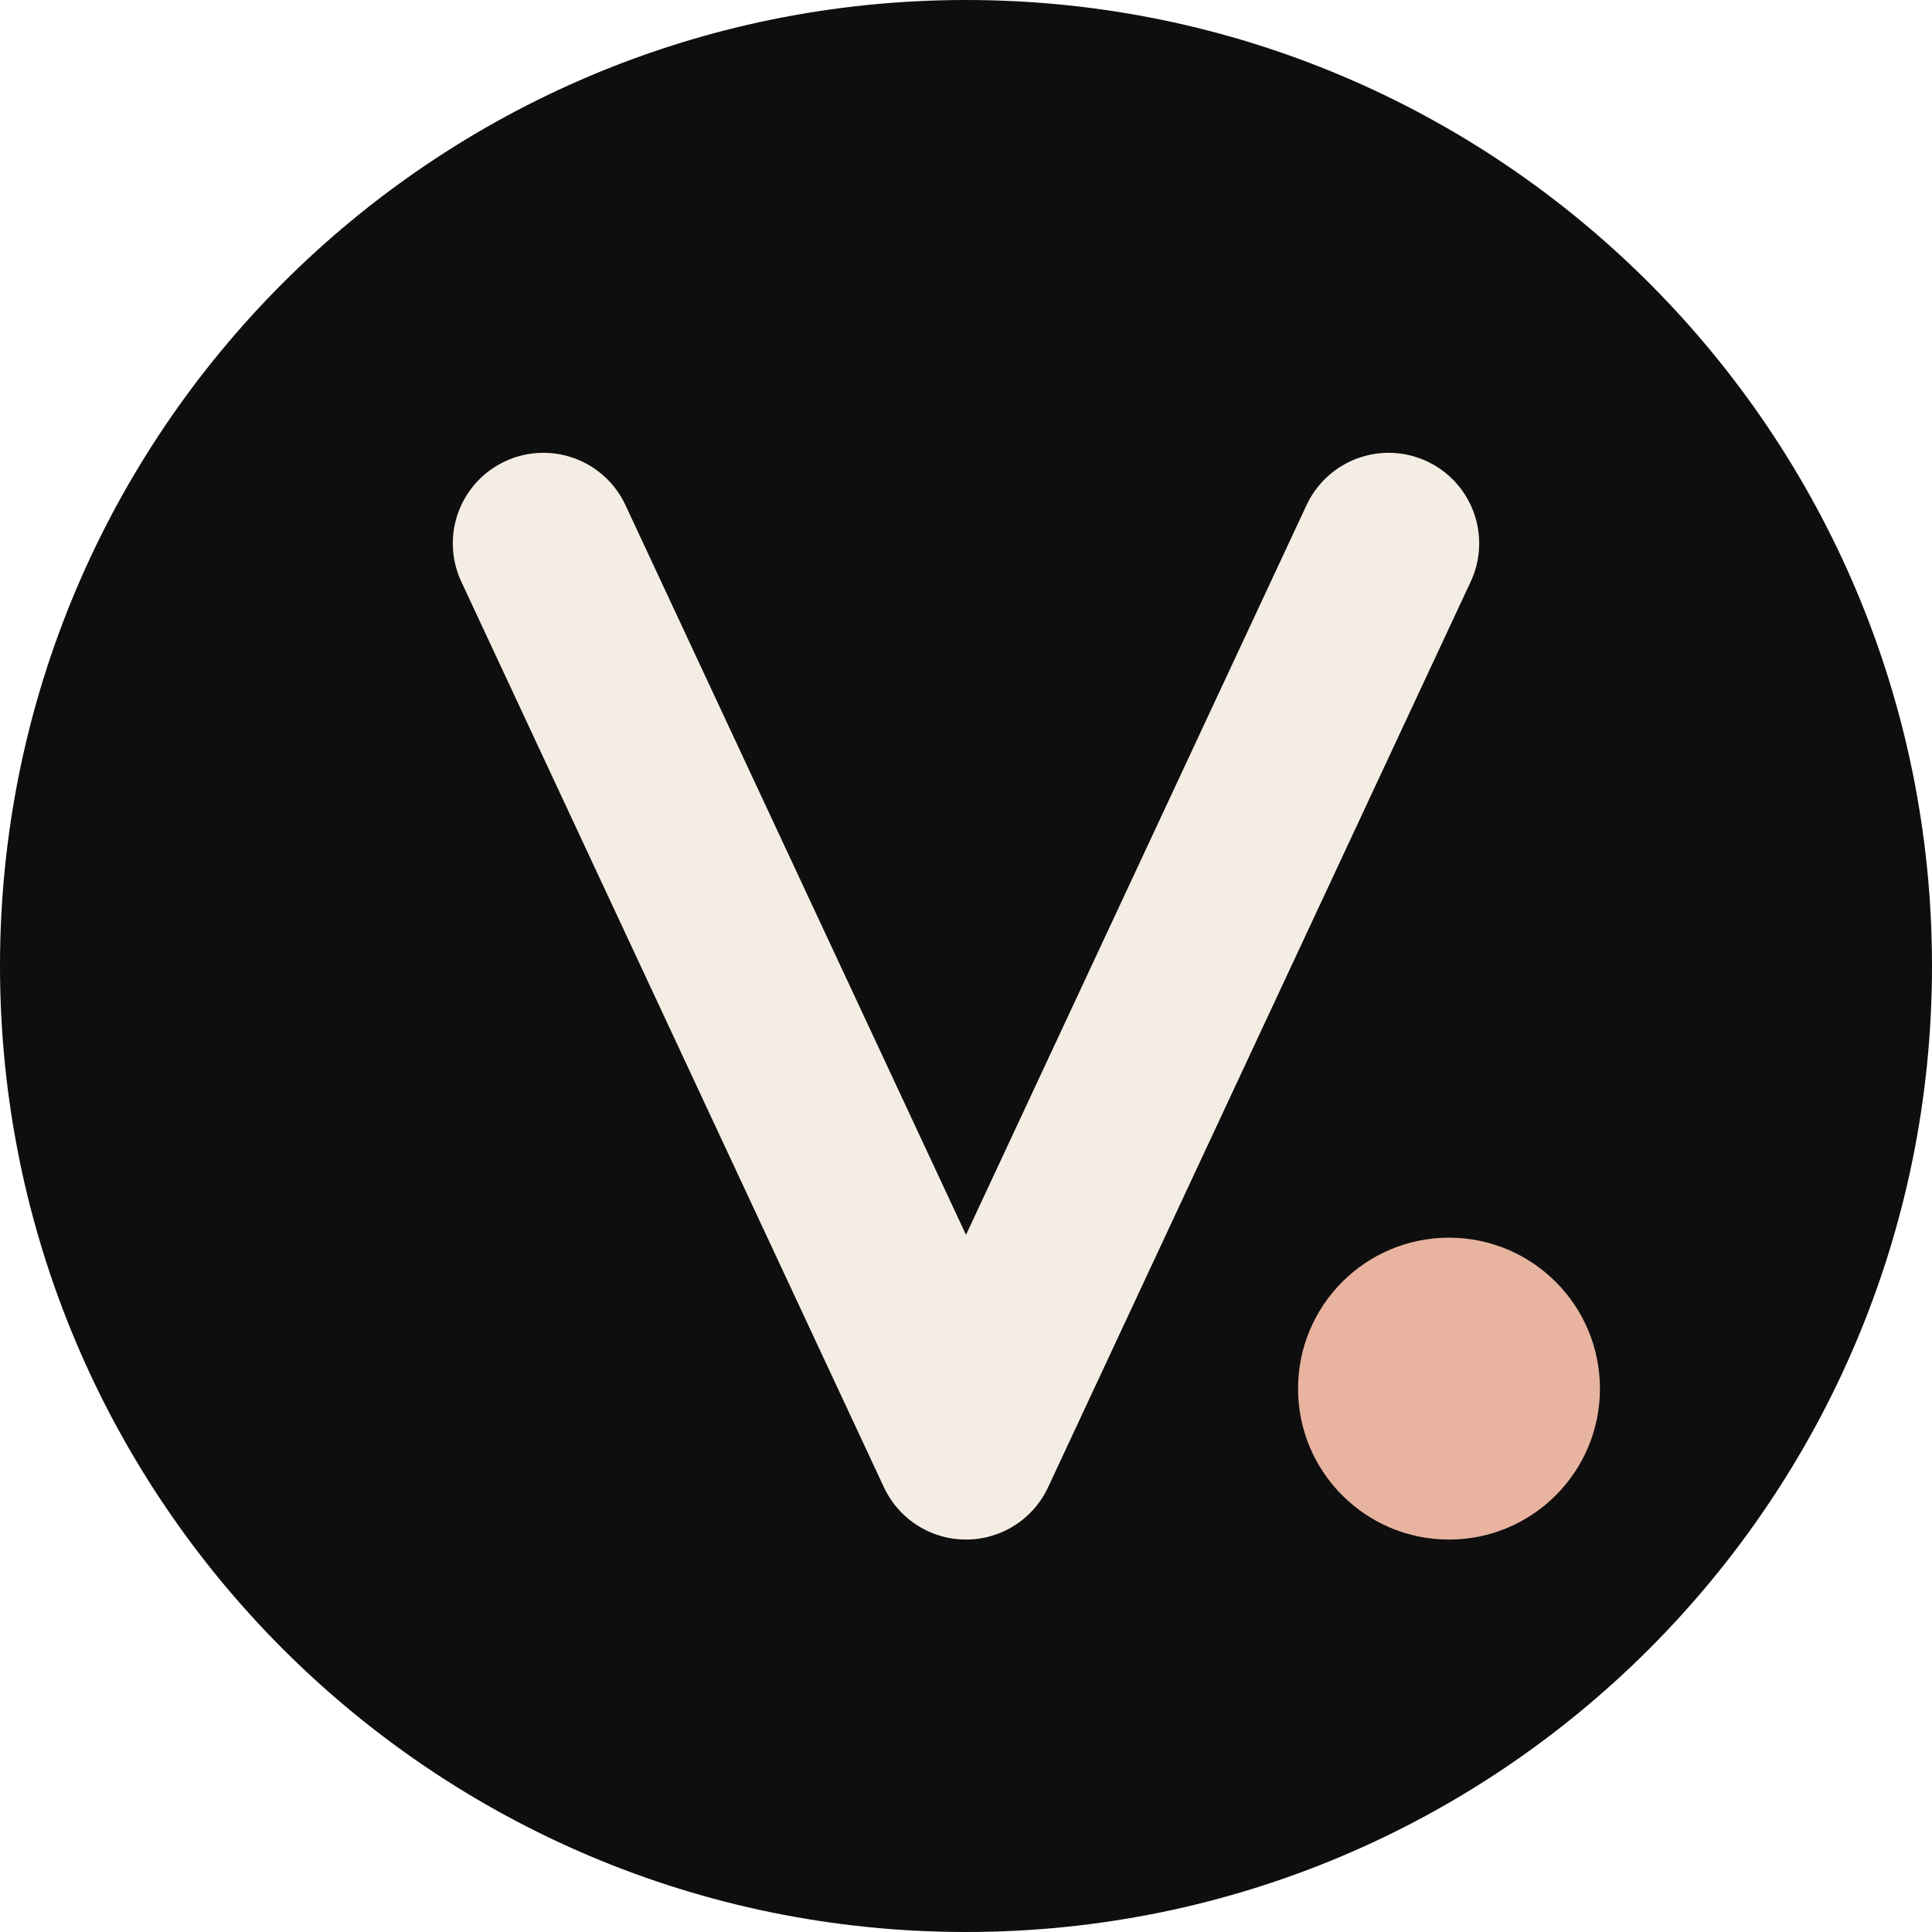
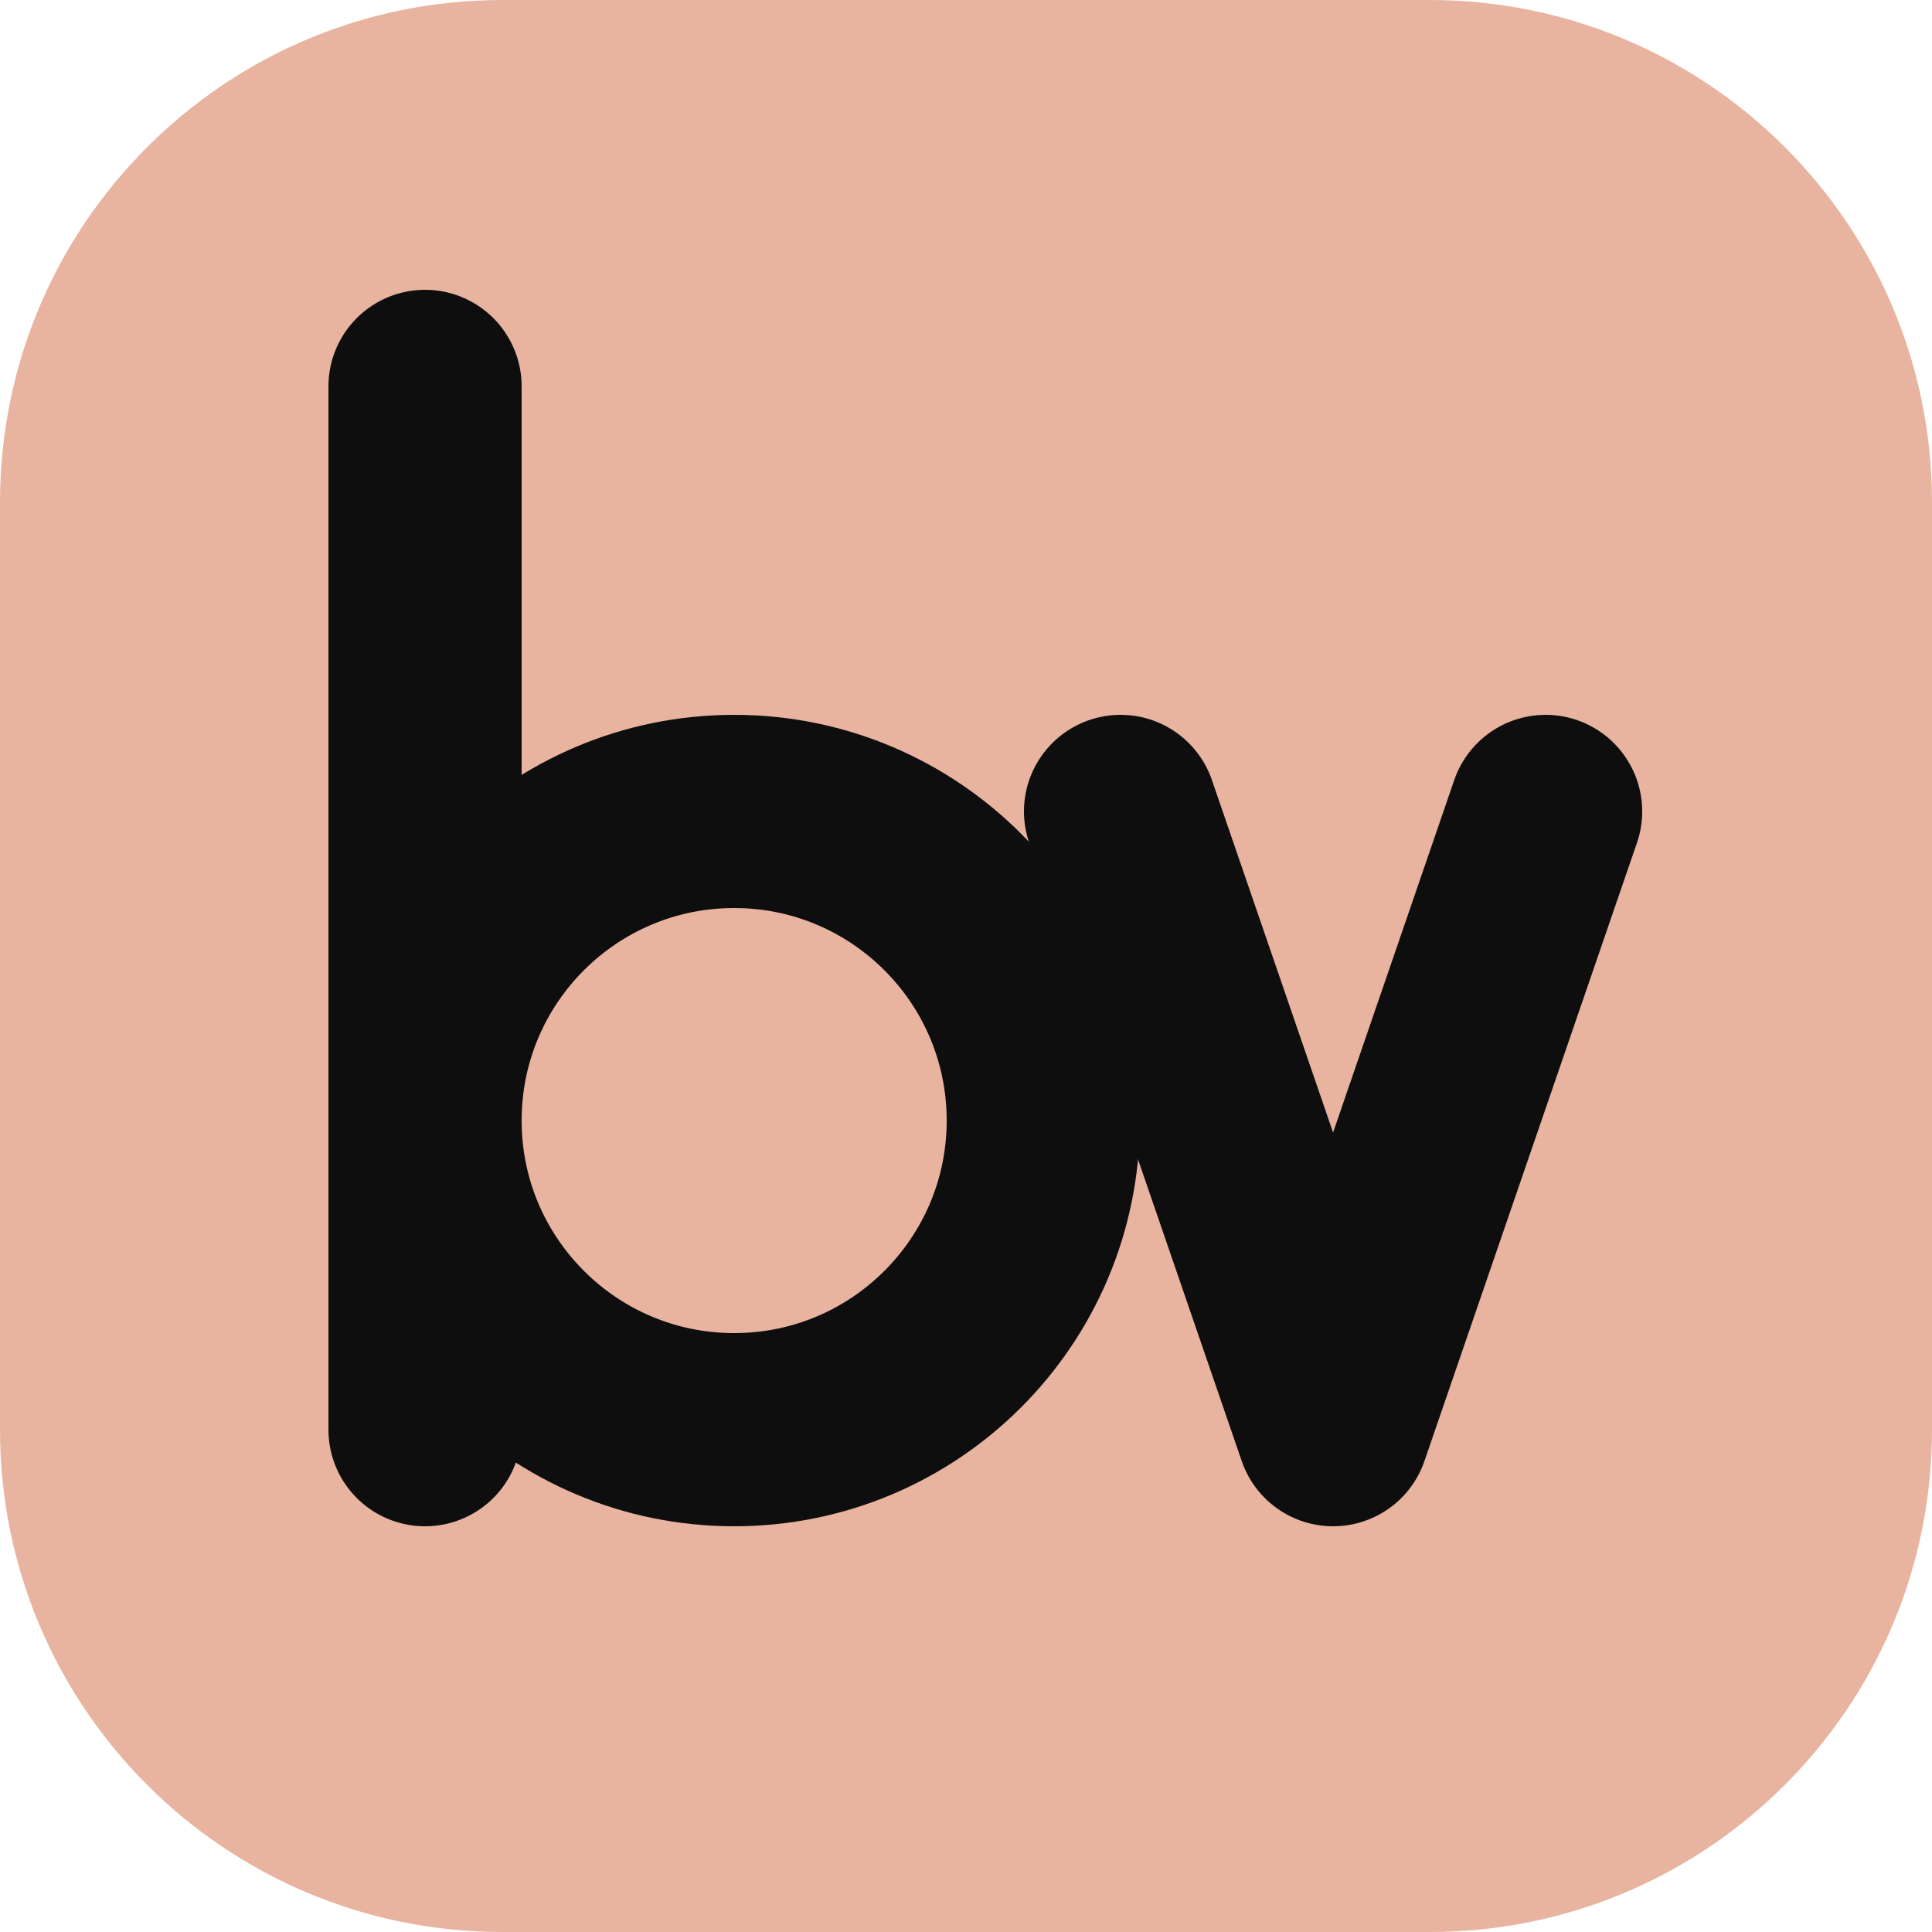
- <svg xmlns="http://www.w3.org/2000/svg" viewBox="0 0 32 32">
-   <rect width="32" height="32" rx="16" fill="#0F0E0E" />
-   <path d="M9 9l7 15 7-15" stroke="#F4EDE4" stroke-width="3" fill="none" stroke-linecap="round" stroke-linejoin="round" />
-   <circle cx="24" cy="23" r="2.5" fill="#E8B4A0" />
+ <svg xmlns="http://www.w3.org/2000/svg" viewBox="0 0 100 100">
+   <rect width="100" height="100" rx="26" fill="#e8b4a0" />
+   <g fill="none" stroke="#0f0e0e" stroke-width="10" stroke-linecap="round" stroke-linejoin="round">
+     <path d="M22 20V74" />
+     <circle cx="38" cy="58" r="16" />
+     <path d="M58 42L69 74L80 42" />
+   </g>
</svg>
